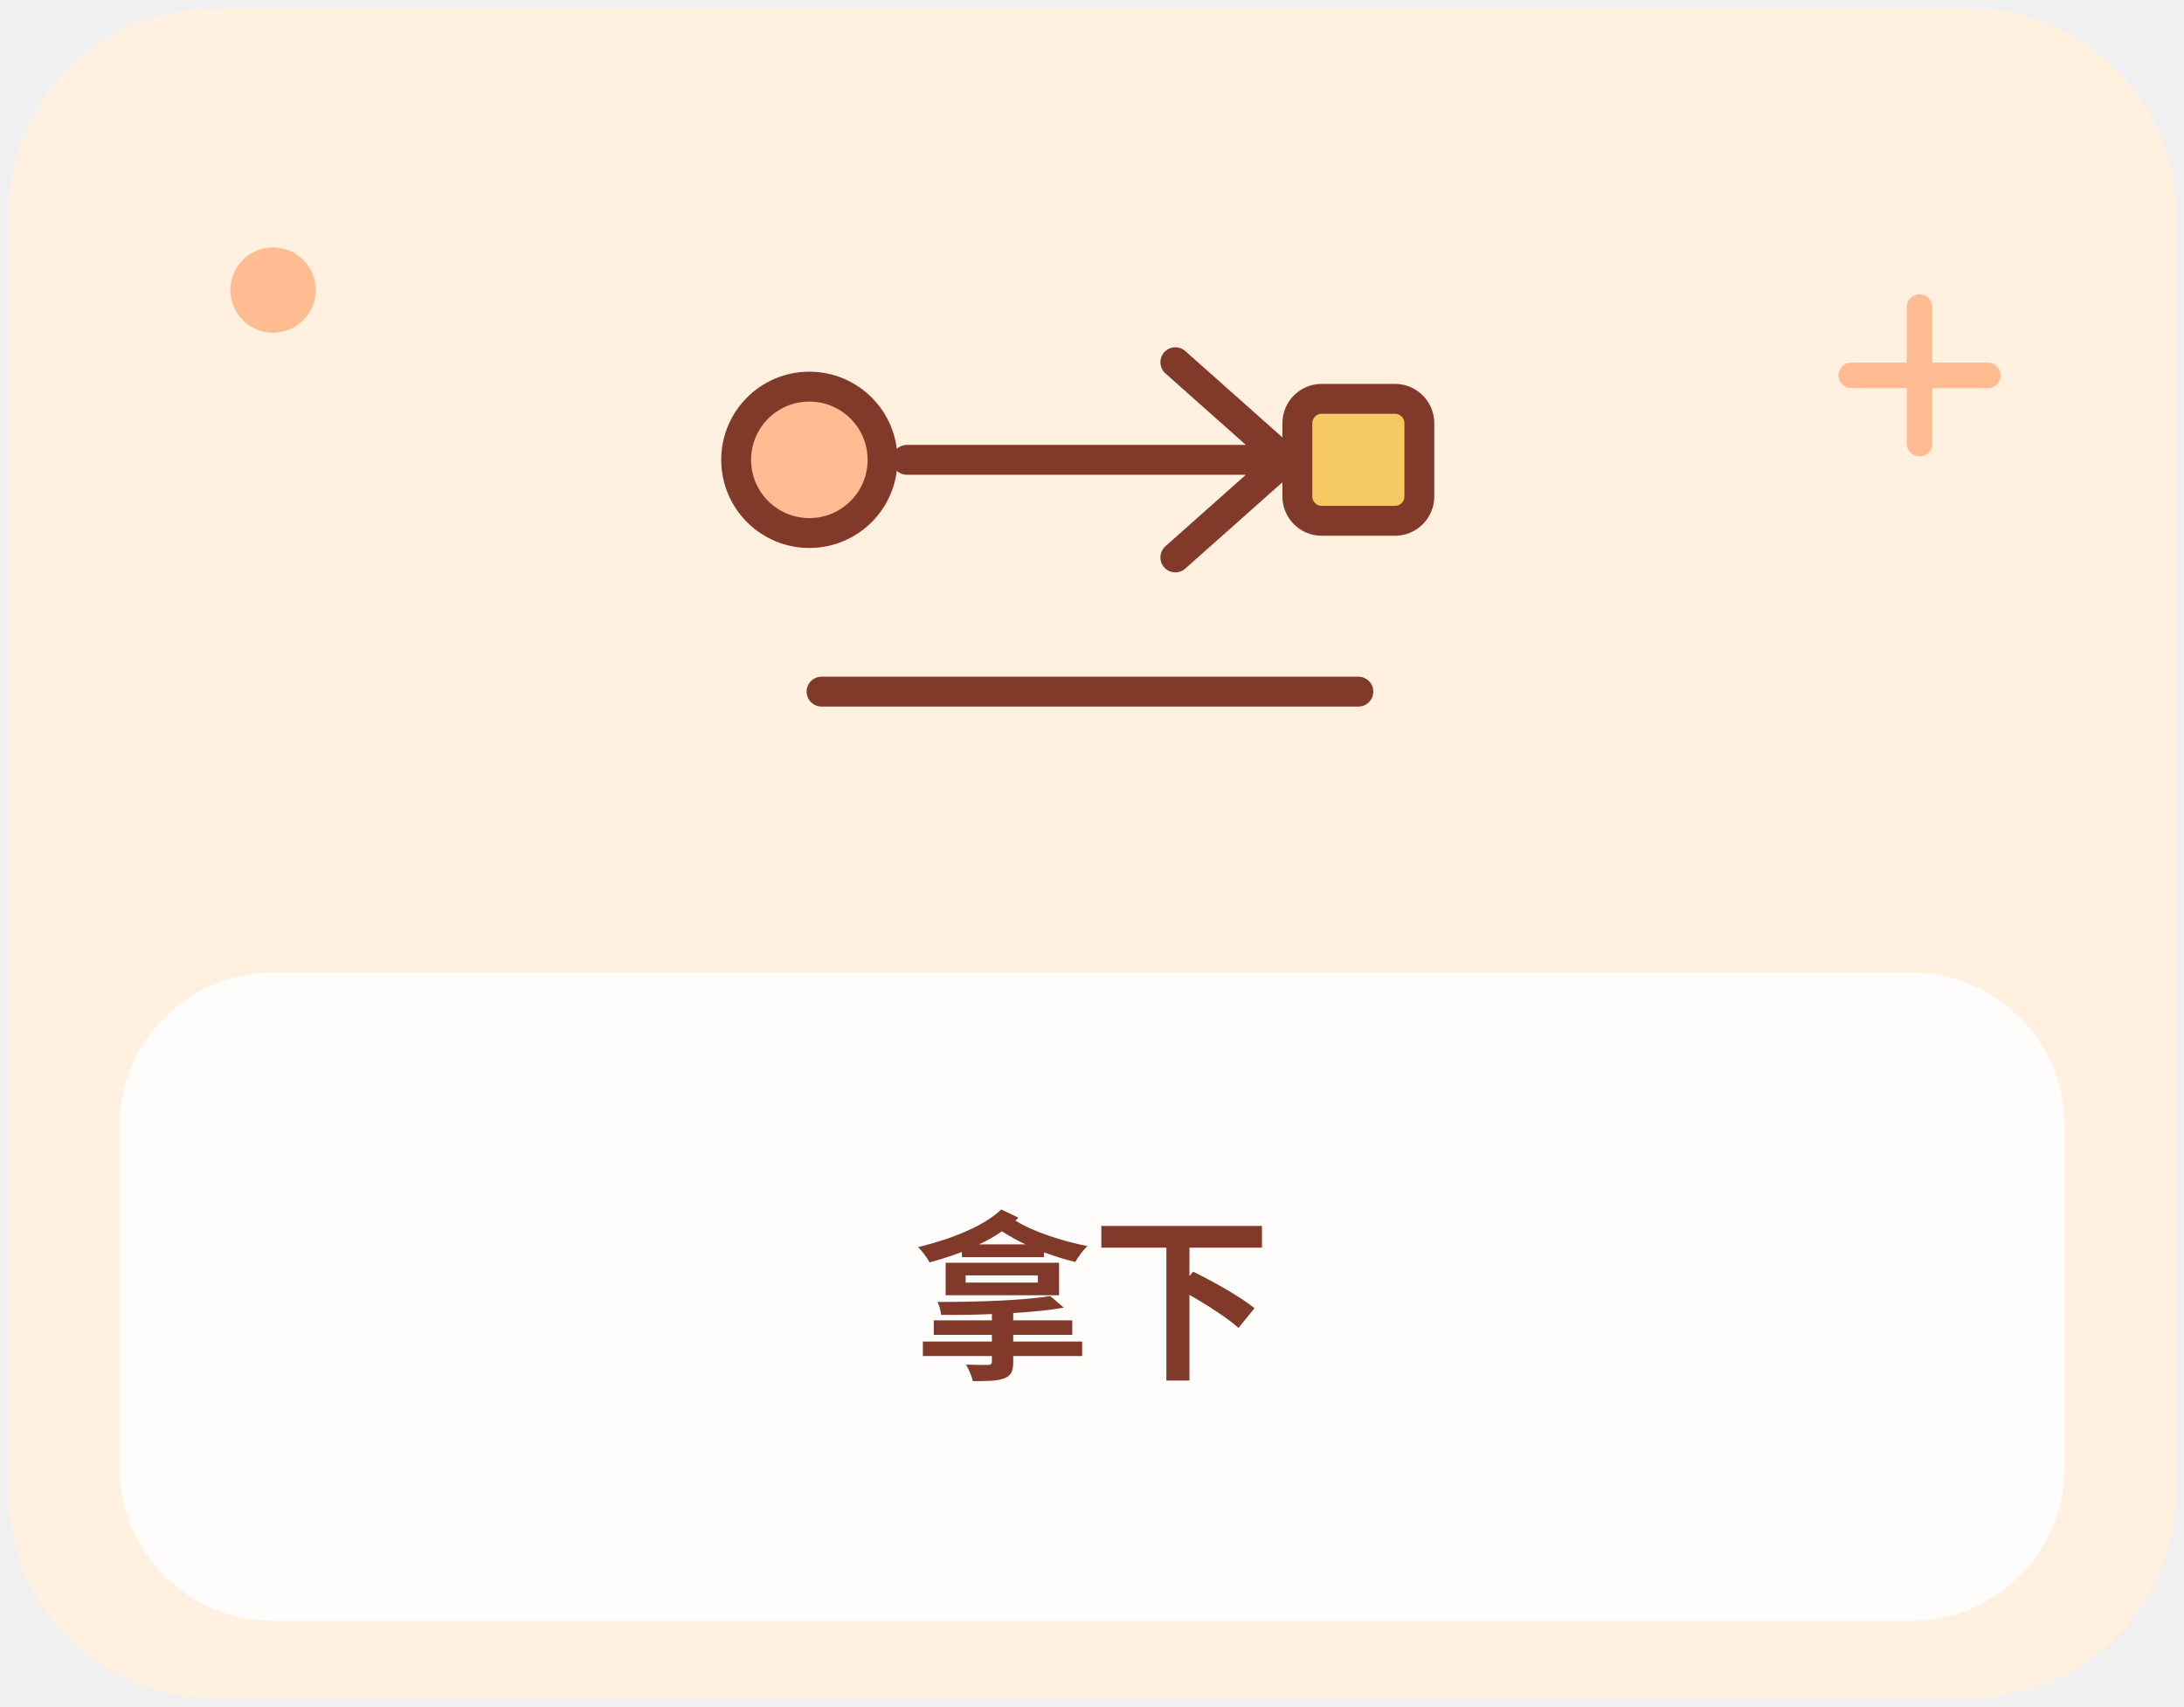
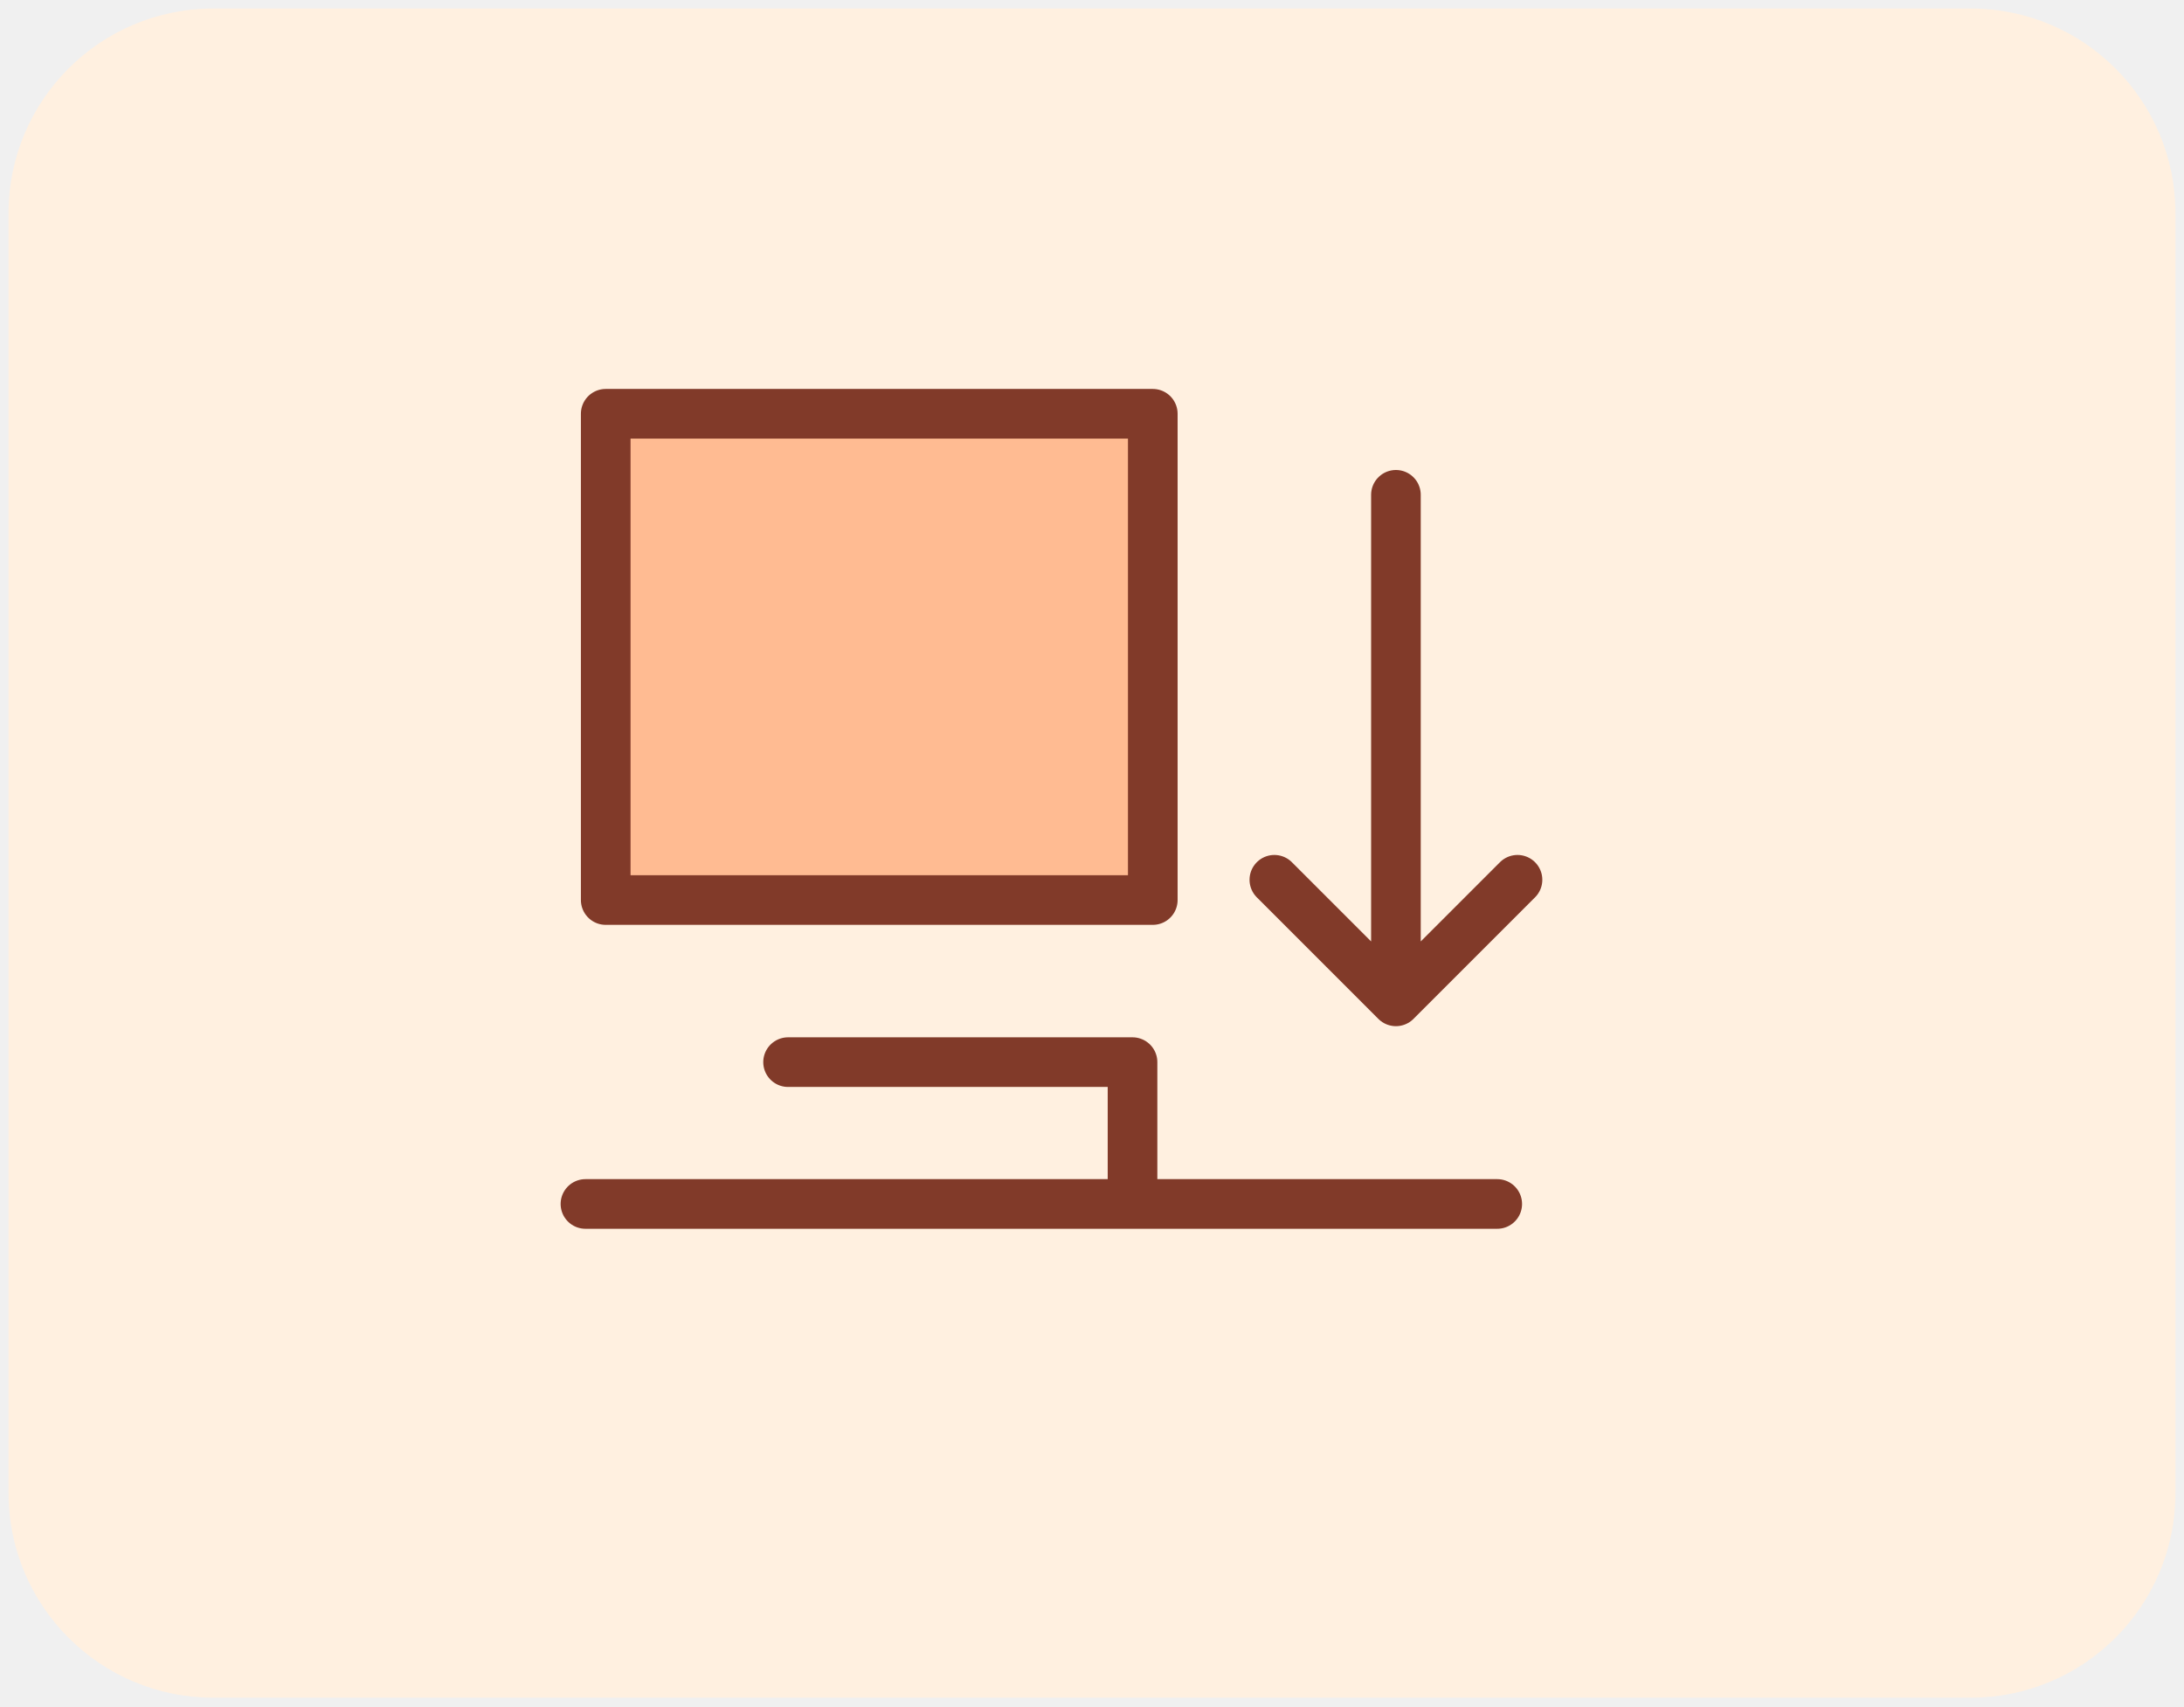
- <svg xmlns="http://www.w3.org/2000/svg" width="256" height="200" viewBox="0 0 256 200" font-family="system-ui,Noto Sans CJK SC,Microsoft YaHei,sans-serif" role="img">
+ <svg xmlns="http://www.w3.org/2000/svg" width="256" height="200" viewBox="0 0 256 200" font-family="system-ui,sans-serif" role="img">
  <rect x="1" y="1" width="254" height="198" rx="24" fill="#fff0e0" />
-   <circle cx="32" cy="34" r="5" fill="#ffbb92" />
-   <path d="M225 36v16m-8-8h16" stroke="#ffbb92" stroke-width="3" stroke-linecap="round" />
-   <g transform="translate(82 11) scale(1.43)" stroke="#813a29" stroke-width="2.45" stroke-linecap="round" stroke-linejoin="round" fill="none">
-     <ellipse cx="9" cy="30" rx="6" ry="6" fill="#ffbb92" />
-     <path d="M17 30h31m-9-8 9 8-9 8" fill="none" />
-     <rect x="49" y="25" width="10" height="10" rx="2" fill="#f5ca64" />
-     <path d="M10 49h44" fill="none" />
+   <g transform="translate(52 20) scale(2.375)" stroke="#813a29" stroke-width="2.45" stroke-linecap="round" stroke-linejoin="round" fill="none">
+     <g transform="translate(0 0) scale(1)">
+       <path d="M8 12h27v24H8z" fill="#ffbb92" />
+       <path d="M7 51h45m-35-7h17v7H17M47 16v25m-6-6 6 6 6-6" fill="none" />
+     </g>
  </g>
-   <rect x="14" y="114" width="228" height="76" rx="18" fill="#fff" opacity=".87" />
-   <text x="128" y="160" fill="#813a29" font-size="21" font-weight="700" text-anchor="middle">拿下</text>
</svg>
